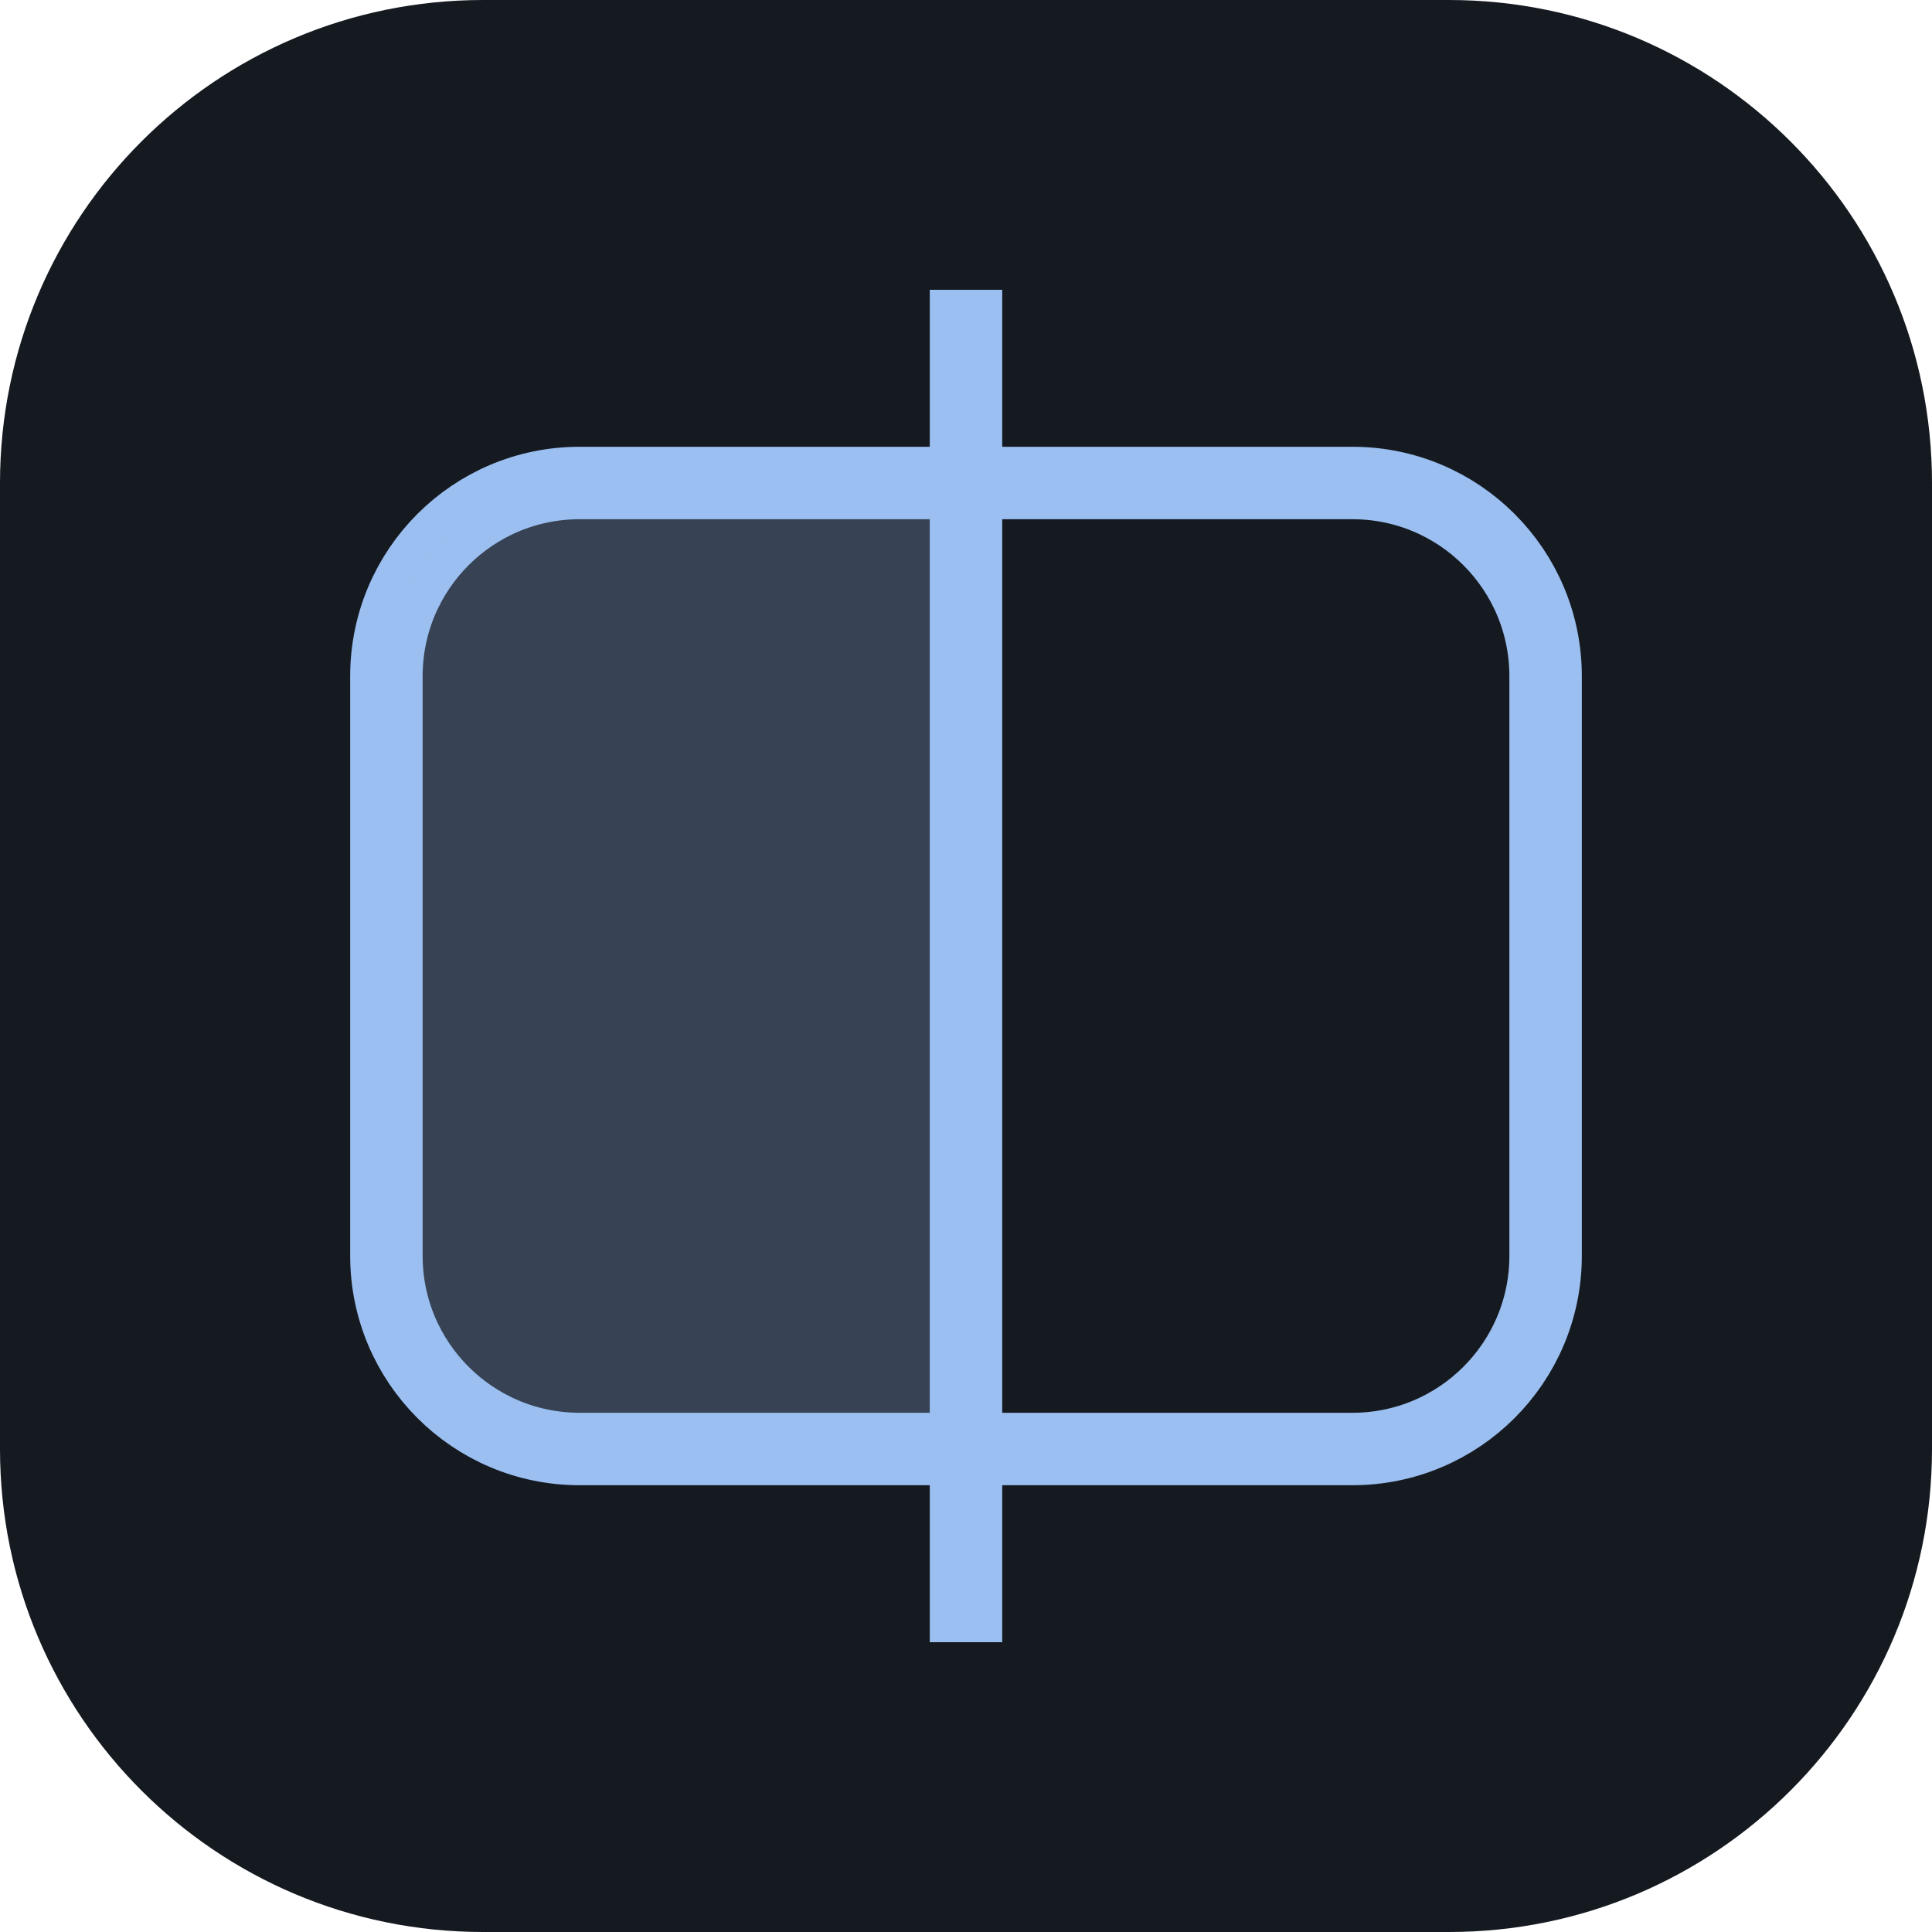
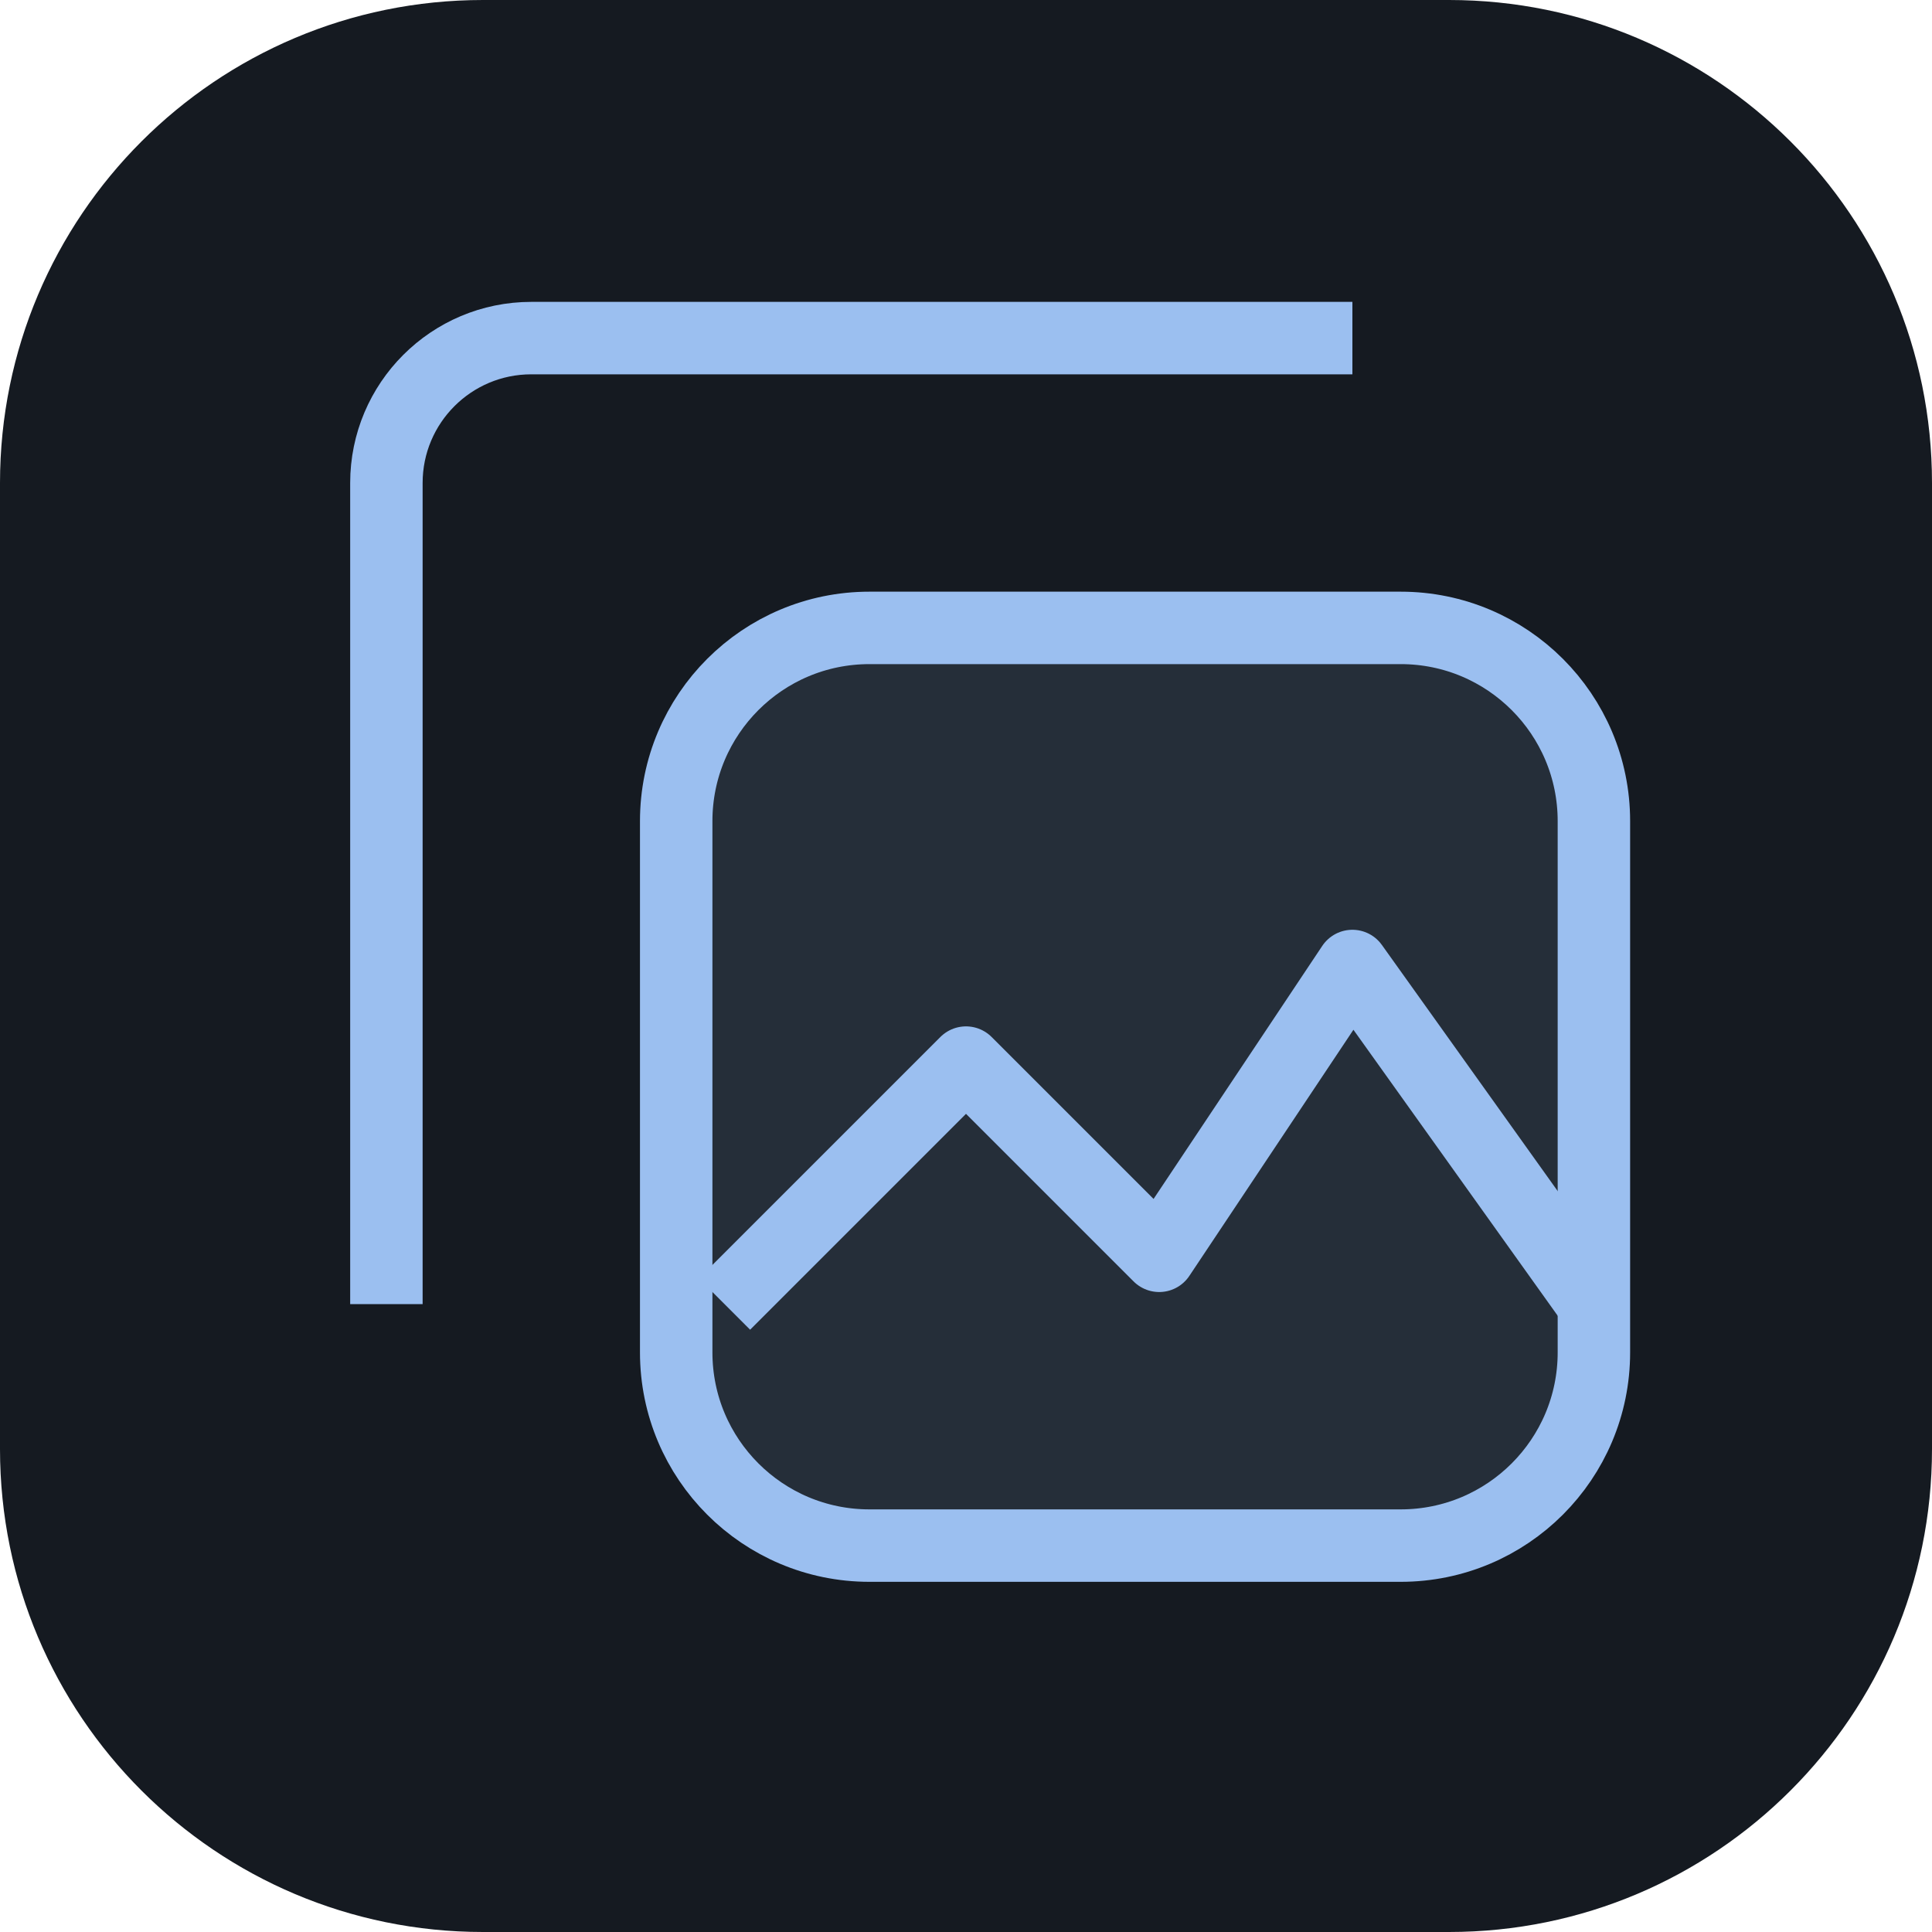
<svg xmlns="http://www.w3.org/2000/svg" viewBox="0 0 40 40">
  <rect width="40" height="40" rx="10" fill="#151a21" />
-   <rect x="8" y="10" width="24" height="20" rx="4" fill="none" stroke="#9bbff0" stroke-width="1.5" />
-   <path d="M20 10h-8a4 4 0 0 0-4 4v12a4 4 0 0 0 4 4h8Z" fill="#9bbff0" opacity=".25" />
-   <path d="M20 6v28" stroke="#9bbff0" stroke-width="1.5" />
+   <g fill="none" stroke="#9bbff0" stroke-width="1.5">
+     <path d="M8 27V10a3 3 0 0 1 3-3h17" />
+     <rect x="14" y="13" width="19" height="19" rx="4" fill="#9bbff0" fill-opacity=".12" />
+     <path d="m15 27 5-5 4 4 4-6 5 7" stroke-linejoin="round" />
+   </g>
</svg>
